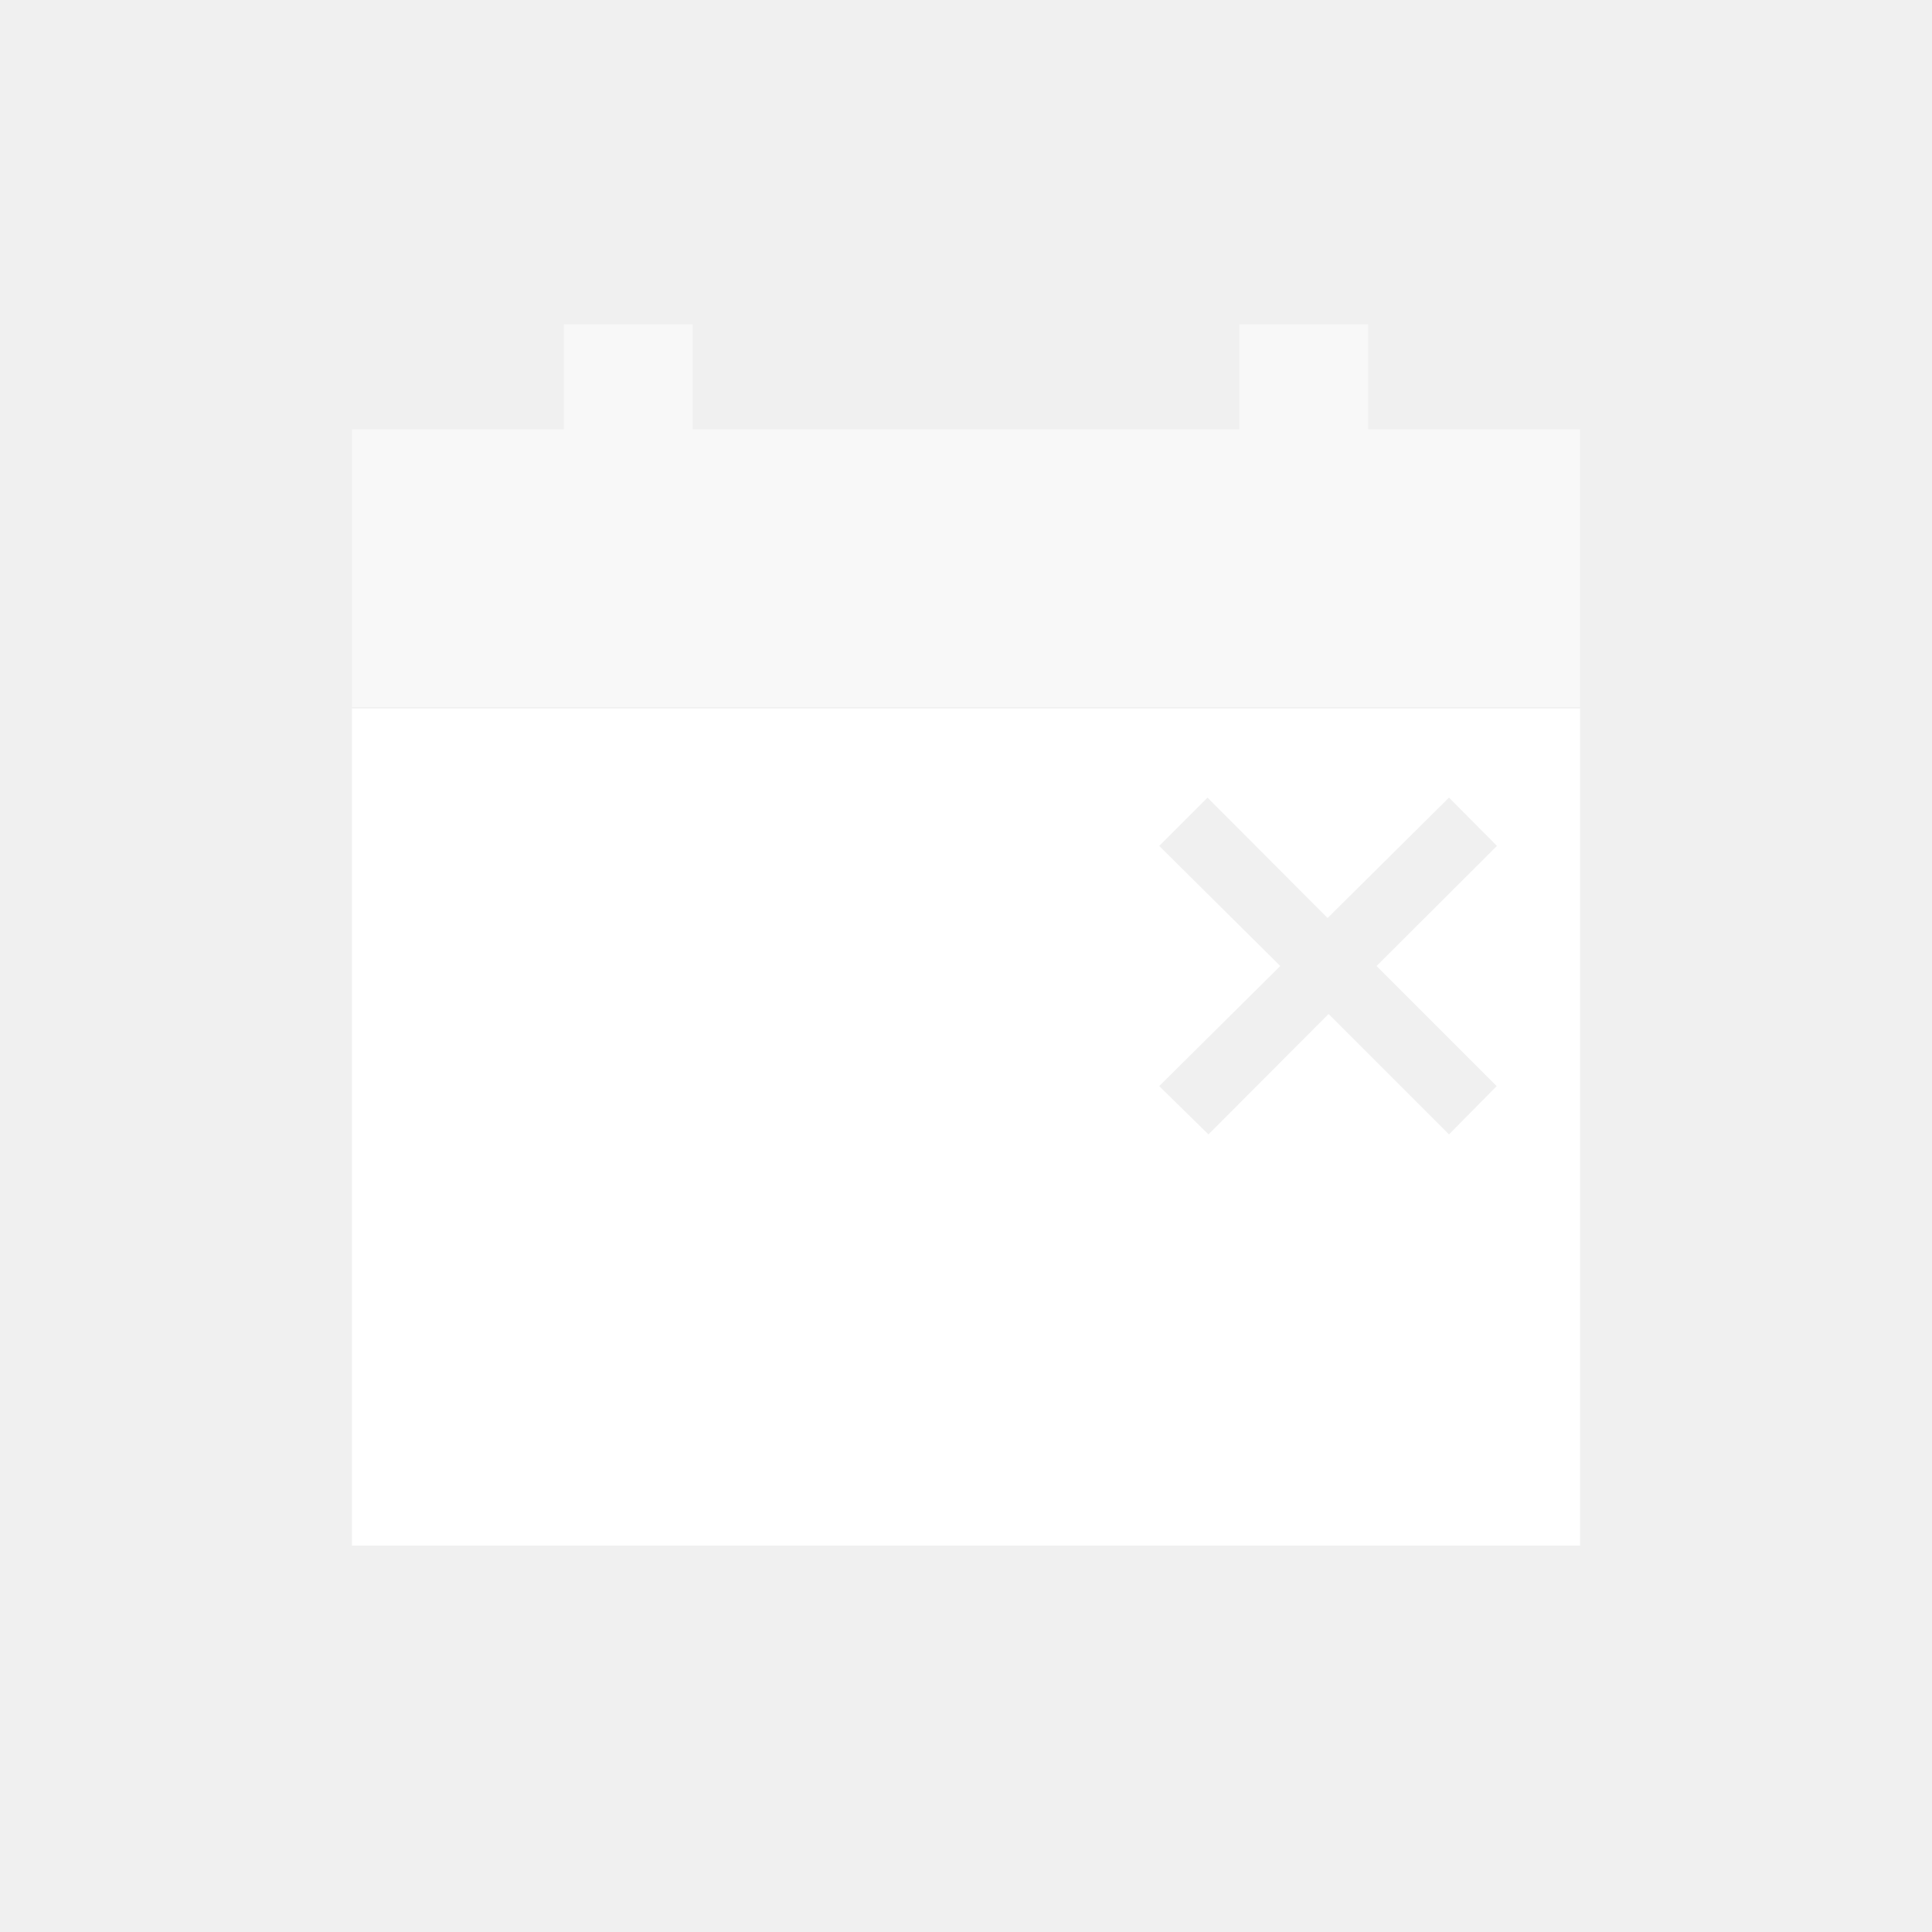
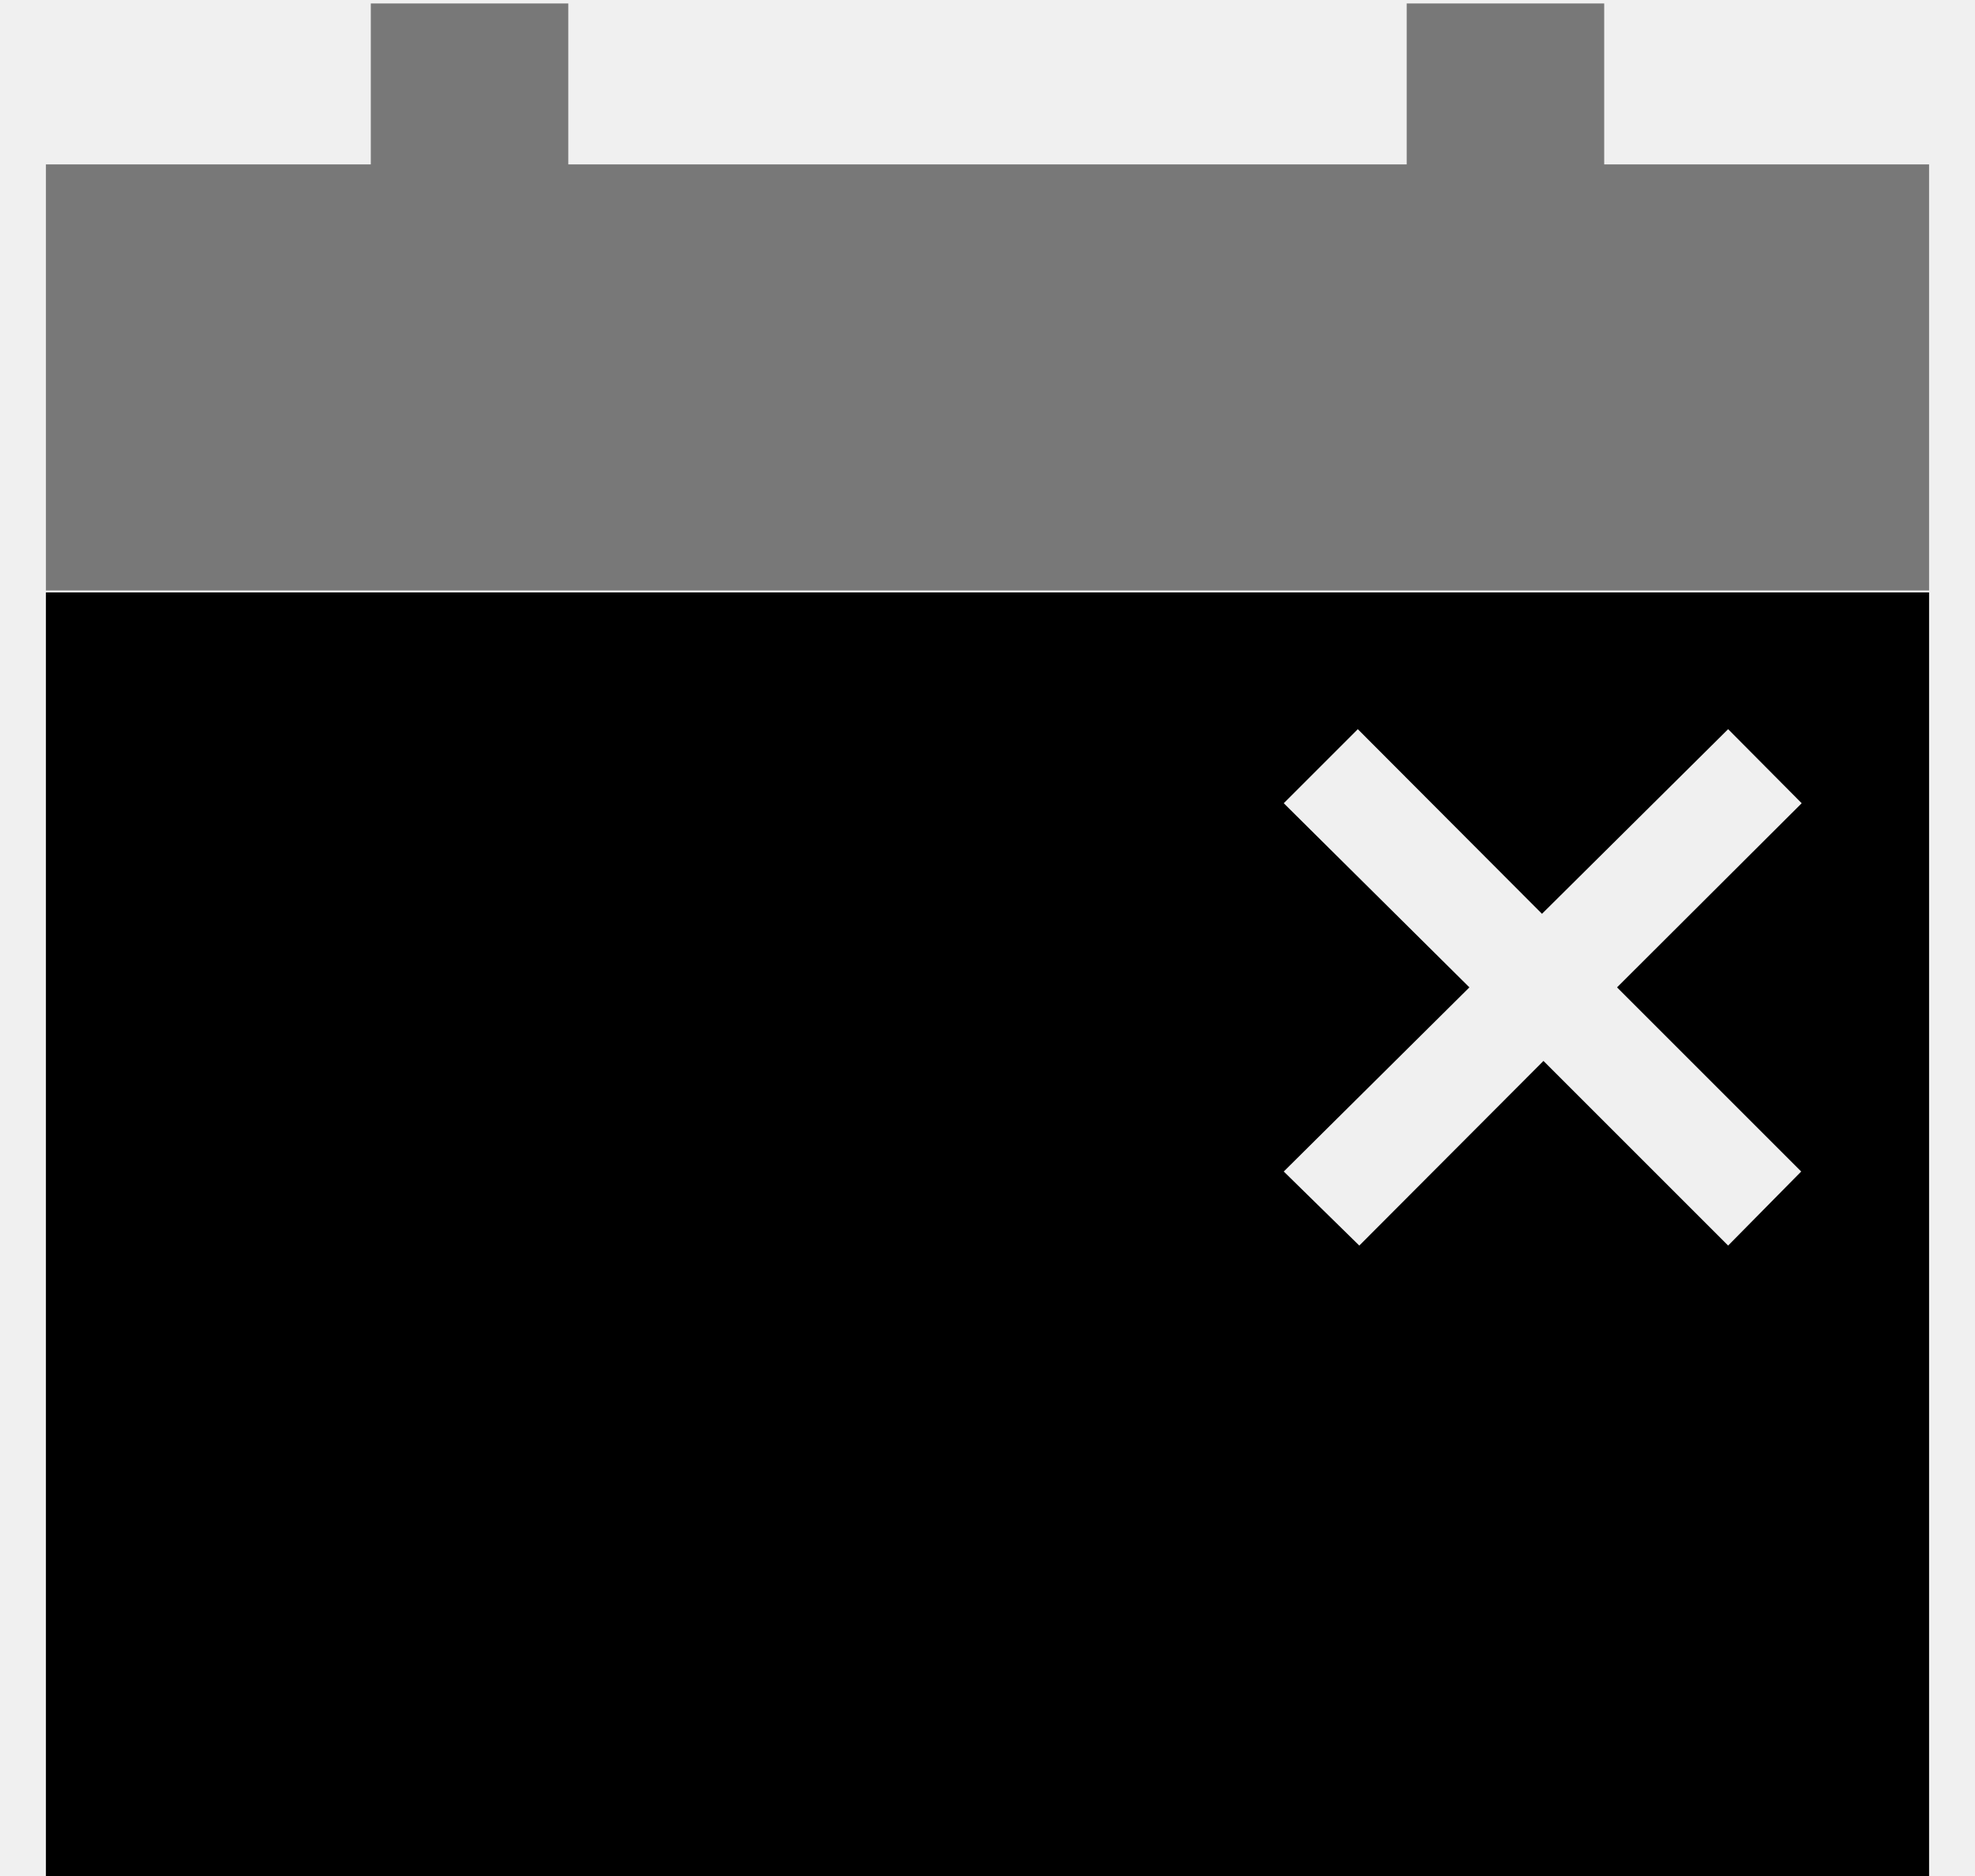
- <svg xmlns="http://www.w3.org/2000/svg" id="Ebene_1" data-name="Ebene 1" viewBox="0 0 60 60">
-   <polygon points="42.49 13.33 42.49 10.07 38.49 10.07 38.49 13.33 21.51 13.33 21.51 10.07 17.51 10.07 17.51 13.33 10.93 13.33 10.93 21.96 49.07 21.96 49.07 13.33 42.49 13.33" fill="#fff" opacity="0.5" />
-   <path d="M10.93,22v26H49.07V22ZM46.48,33.73,45,35.23l-3.74-3.74-3.73,3.74L36,33.73,39.76,30,36,26.27l1.5-1.5,3.73,3.74L45,24.77l1.49,1.5L42.75,30Z" fill="#fff" />
+ <svg xmlns="http://www.w3.org/2000/svg" viewBox="10 10 40 38">
+   <polygon points="42.49 13.33 42.49 10.07 38.49 10.07 38.49 13.33 21.51 13.33 21.51 10.07 17.51 10.07 17.51 13.33 10.93 13.33 10.93 21.96 49.07 21.96 49.07 13.33 42.49 13.33" fill="currentcolor" opacity="0.5" />
+   <path d="M10.93,22v26H49.07V22ZM46.48,33.73,45,35.23l-3.74-3.74-3.73,3.74L36,33.73,39.76,30,36,26.27l1.5-1.5,3.73,3.74L45,24.77l1.49,1.5L42.75,30Z" fill="currentcolor" />
</svg>
